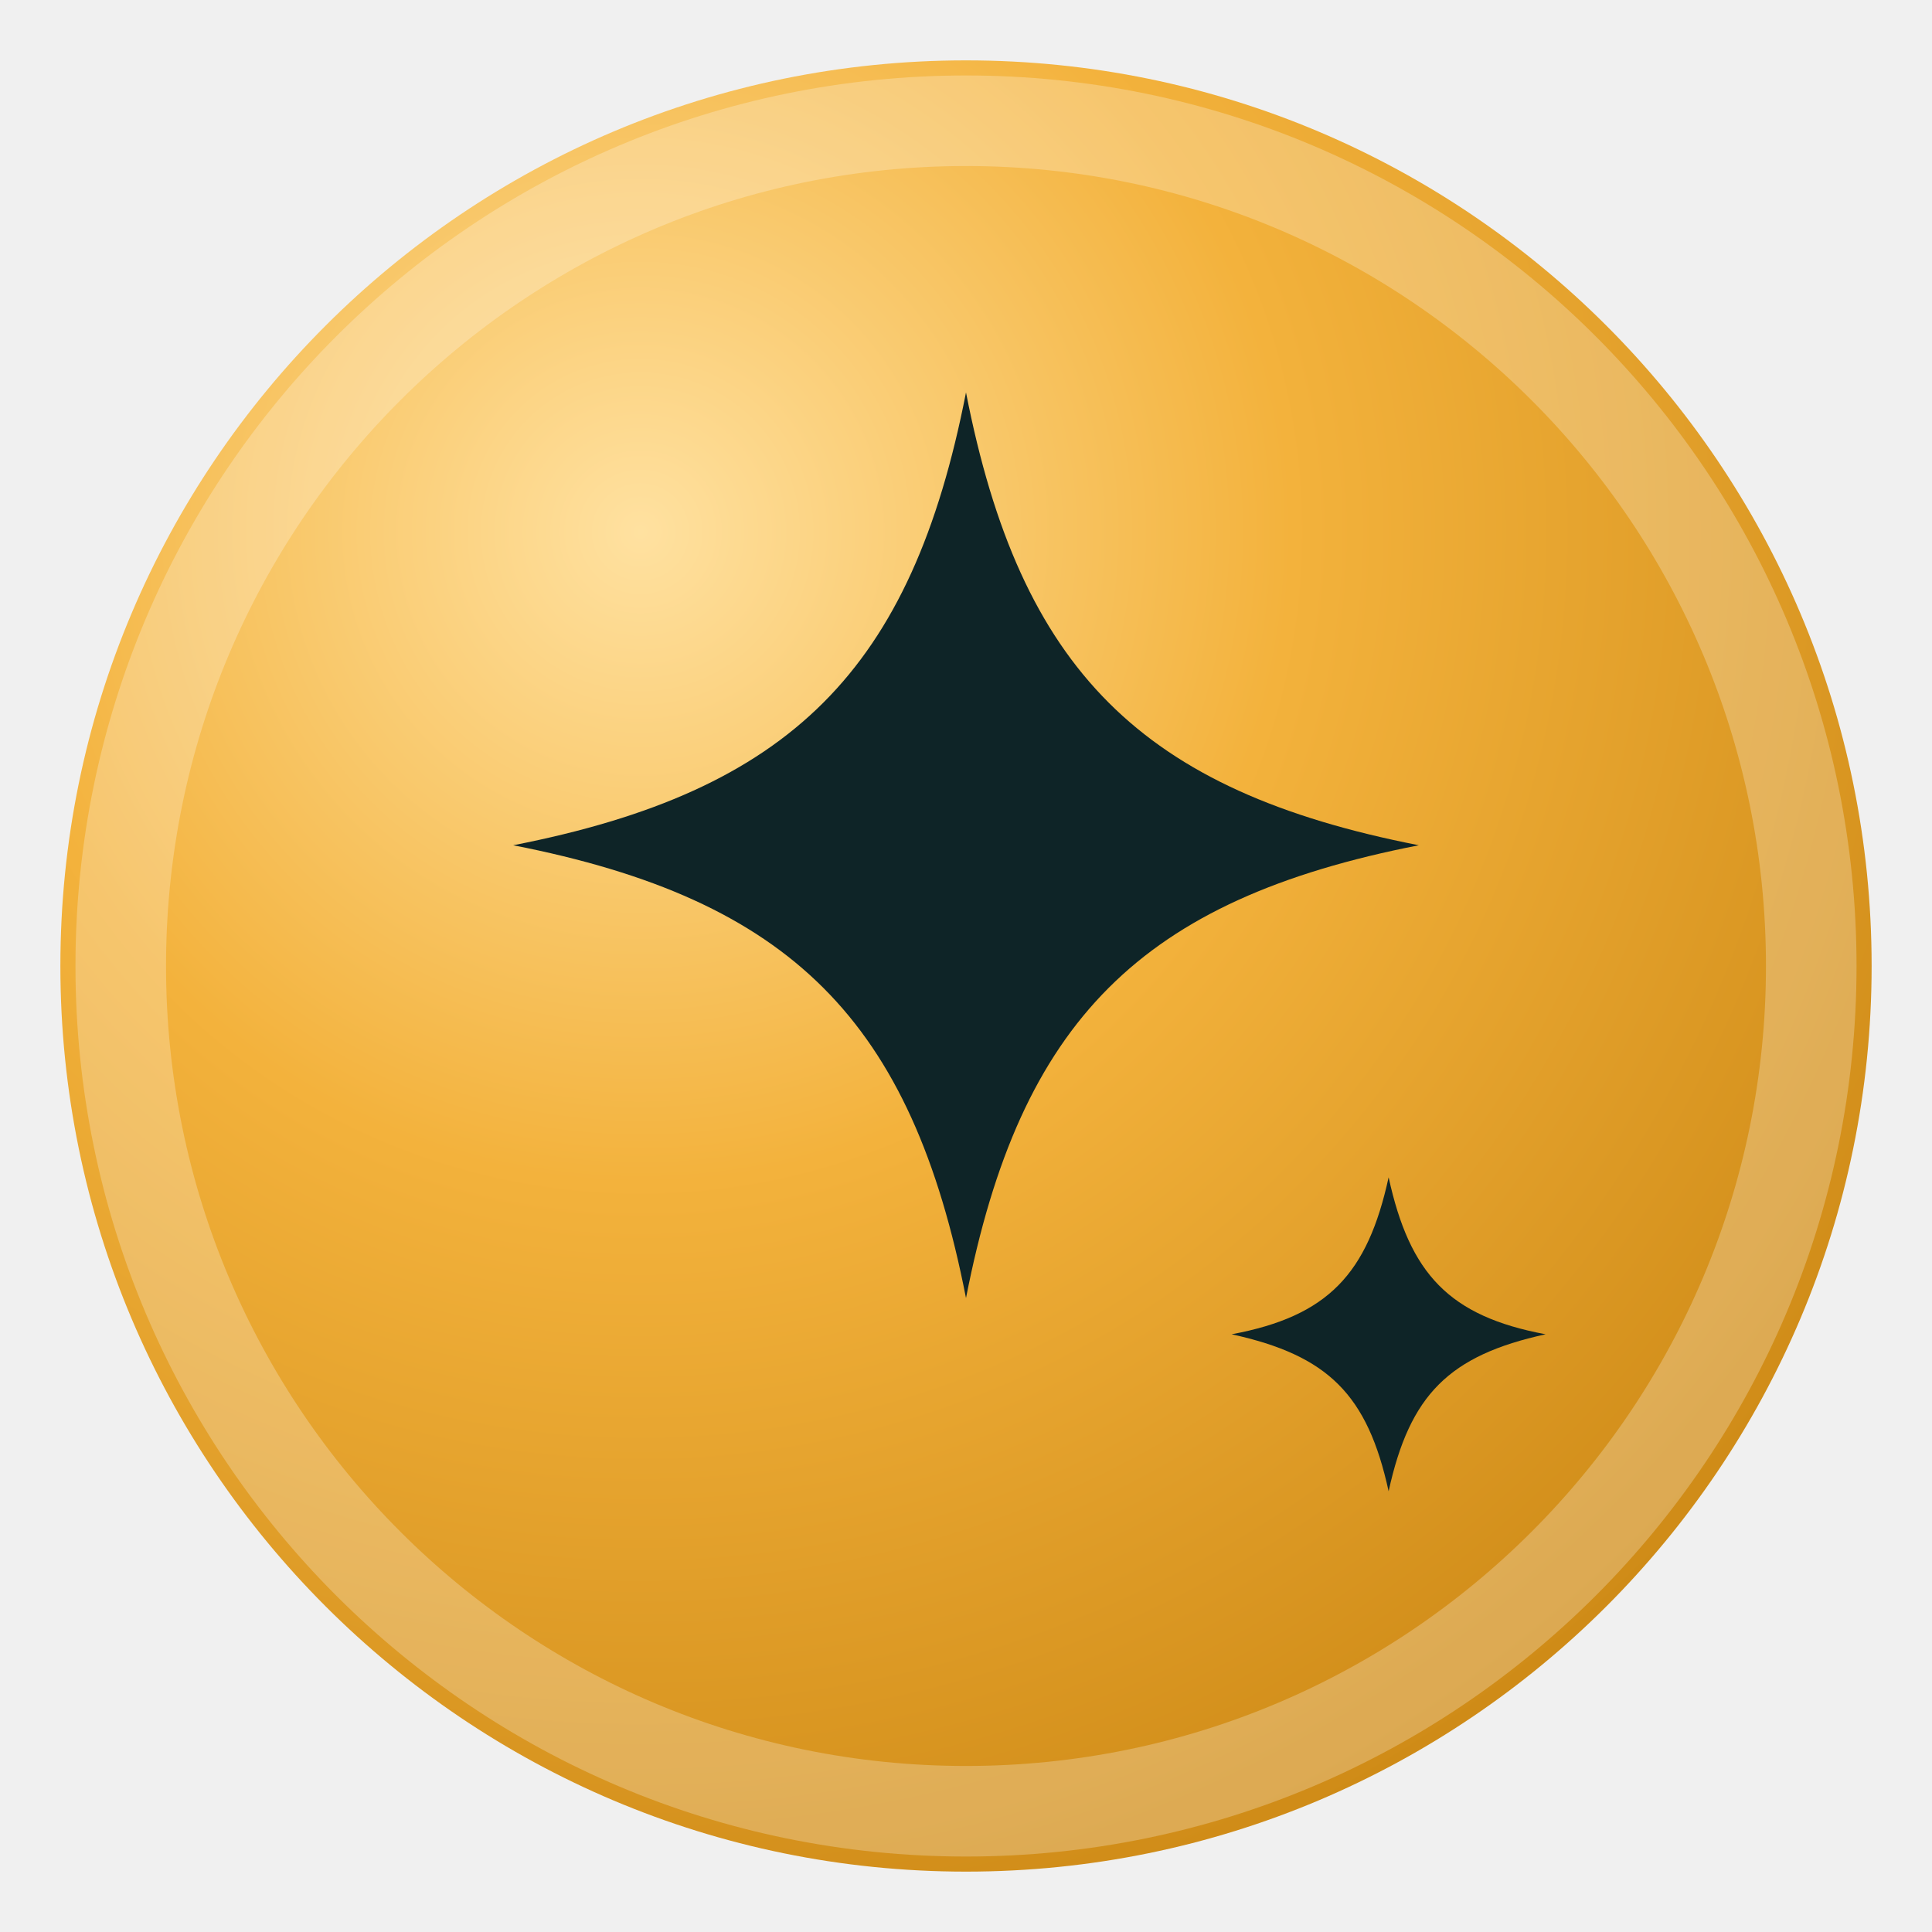
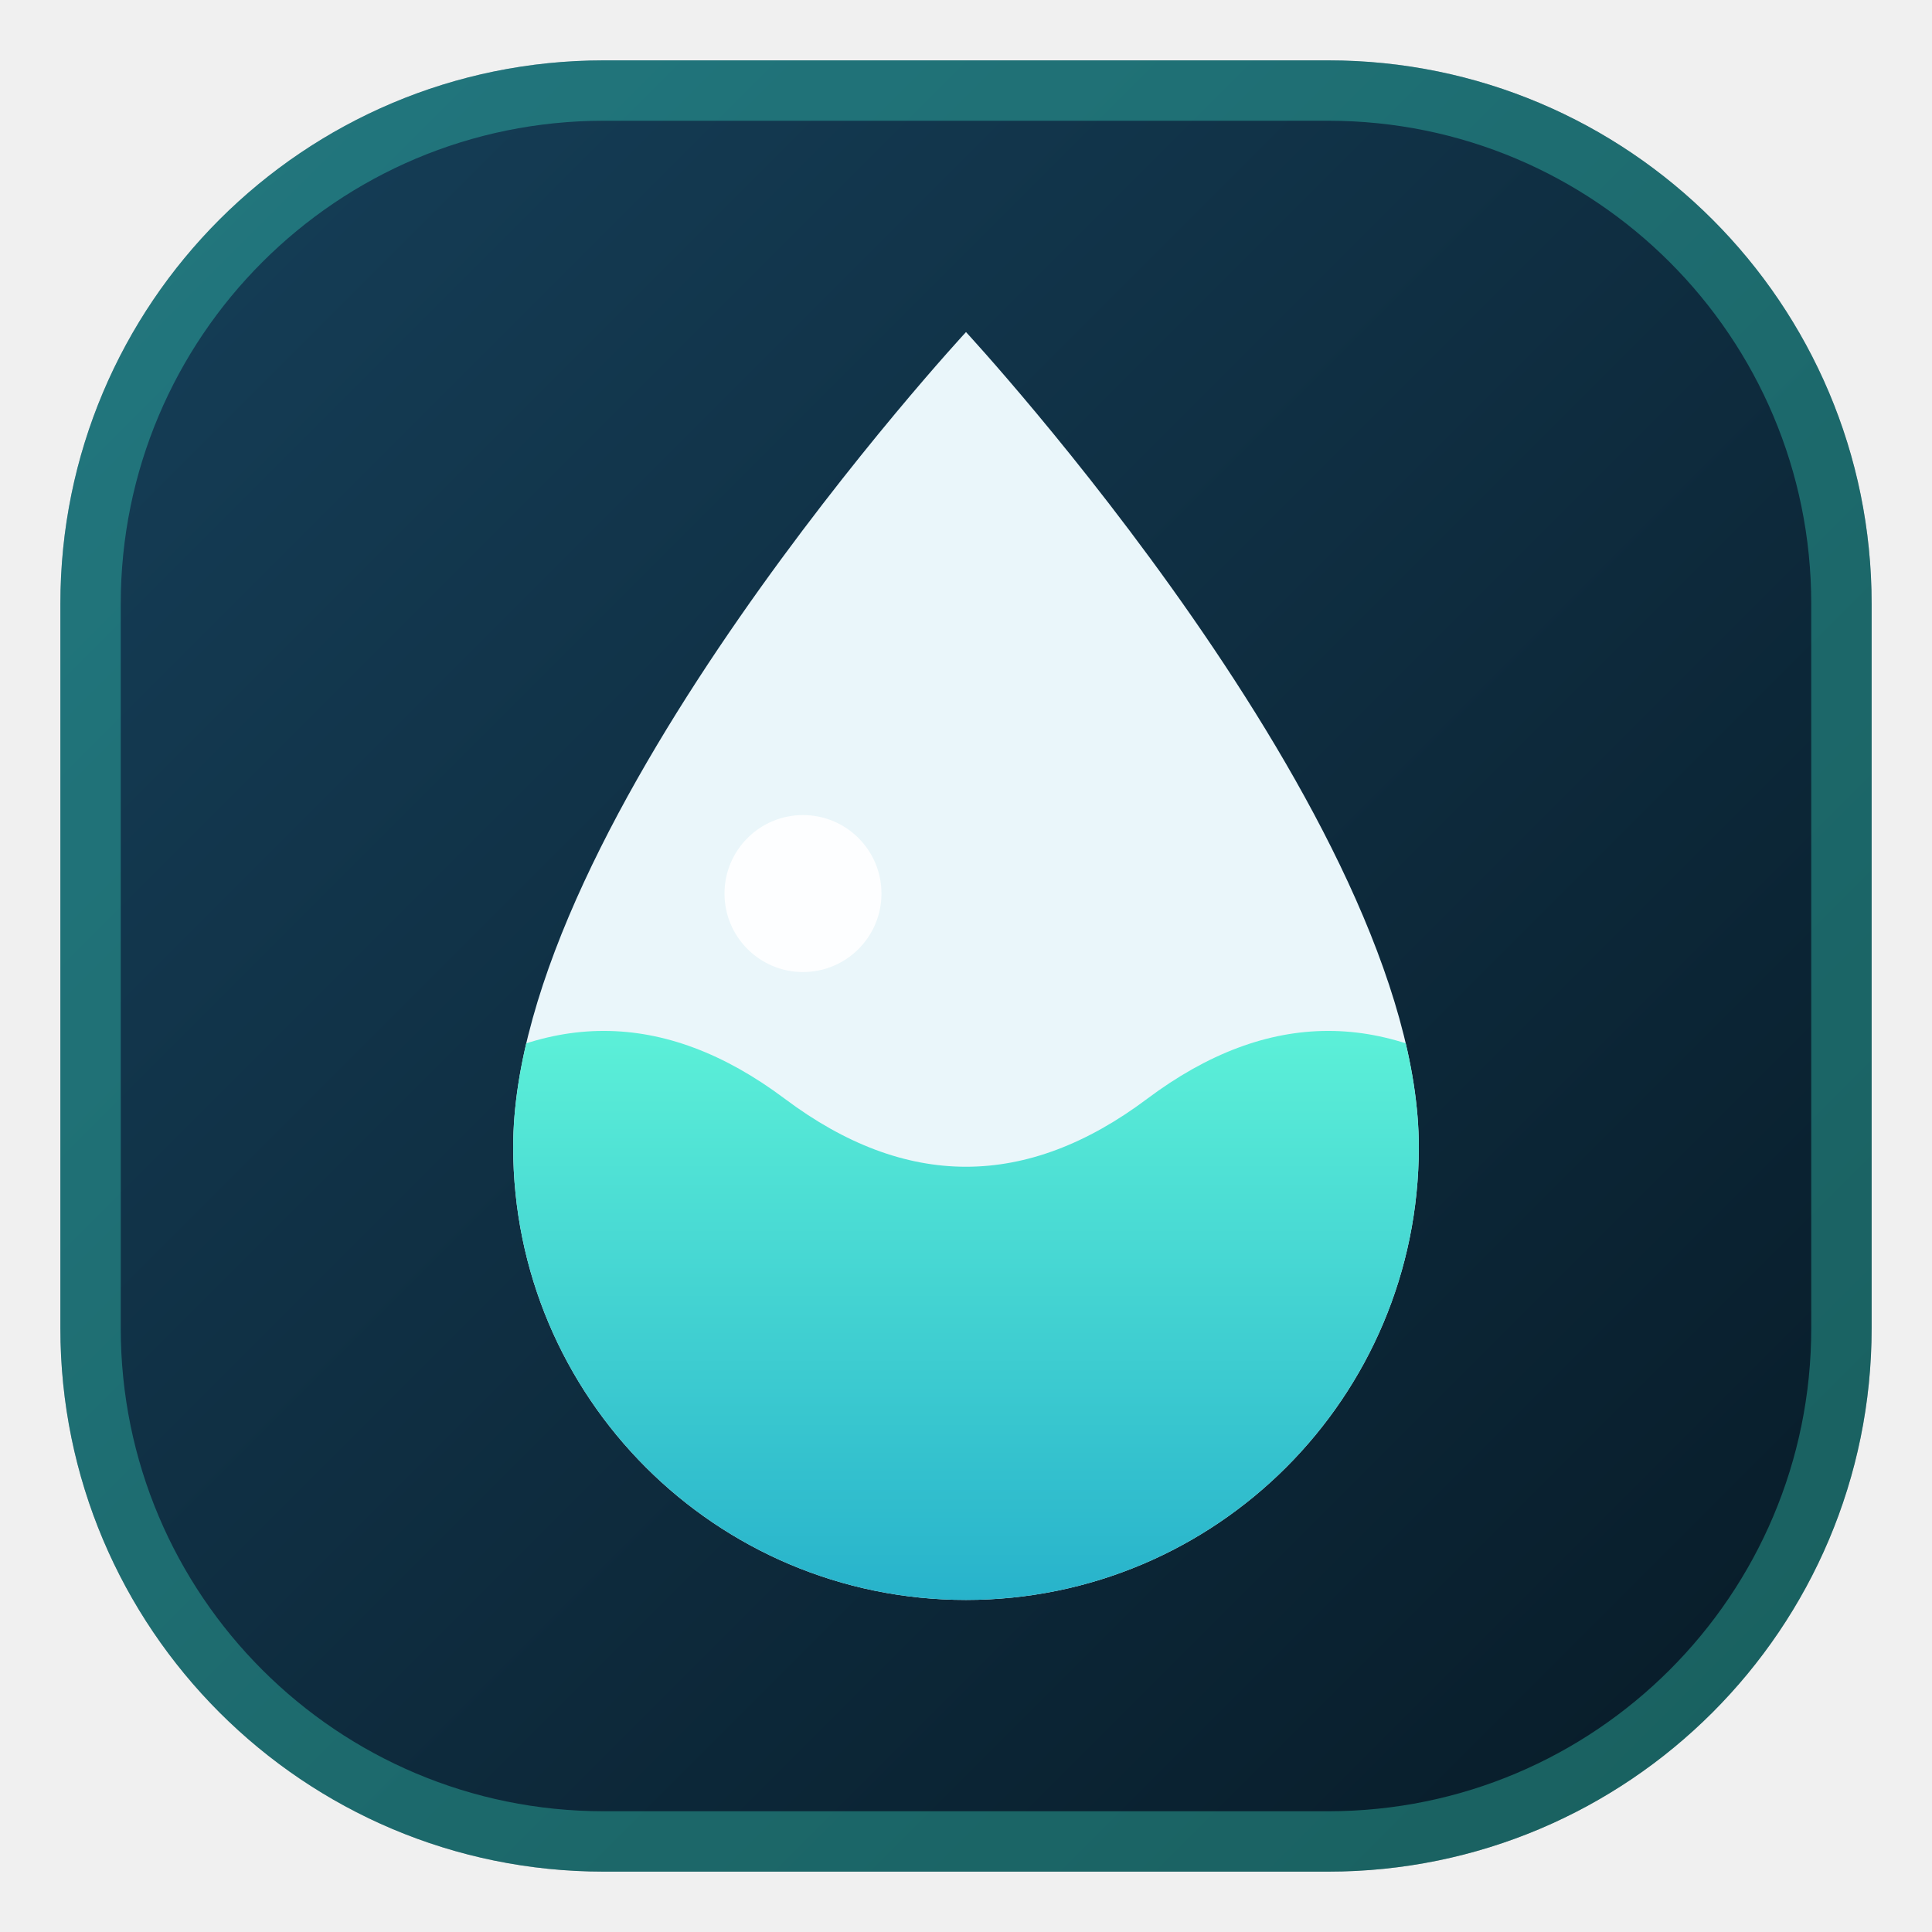
<svg xmlns="http://www.w3.org/2000/svg" width="256" height="256" viewBox="0 0 32 32">
  <defs>
-     <radialGradient id="coin" cx="32%" cy="26%" r="80%">
-       <stop offset="0" stop-color="#ffe1a0" />
-       <stop offset=".45" stop-color="#f3b23c" />
-       <stop offset="1" stop-color="#cf8b17" />
-     </radialGradient>
+     <linearGradient id="hcTile" x1="0" y1="0" x2="1" y2="1">
+       <stop offset="0" stop-color="#16405A" />
+       <stop offset="1" stop-color="#071A26" />
+     </linearGradient>
+     <linearGradient id="hcWater" x1="0" y1="0" x2="0" y2="1">
+       <stop offset="0" stop-color="#5CF0D8" />
+       <stop offset="1" stop-color="#1FA9C9" />
+     </linearGradient>
+     <clipPath id="hcDrop">
+       <path d="M16 5.5C16 5.5 8.5 13.6 8.5 19a7.5 7.5 0 0 0 15 0C23.5 13.6 16 5.5 16 5.5Z" />
+     </clipPath>
  </defs>
-   <circle cx="16" cy="16" r="15" fill="url(#coin)" />
-   <circle cx="16" cy="16" r="14" fill="none" stroke="#fff" stroke-opacity=".25" stroke-width="1.5" />
-   <path d="M16 6.5c.9 4.6 2.9 6.6 7.5 7.5-4.6.9-6.6 2.9-7.5 7.5-.9-4.6-2.9-6.6-7.5-7.5 4.6-.9 6.6-2.9 7.5-7.5z" fill="#0e2427" />
-   <path d="M23 19.5c.35 1.6 1 2.3 2.6 2.6-1.6.35-2.25 1-2.6 2.6-.35-1.6-1-2.25-2.6-2.6 1.6-.3 2.25-1 2.6-2.6z" fill="#0e2427" />
+   <rect x="1" y="1" width="30" height="30" rx="9" fill="url(#hcTile)" />
+   <rect x="1.5" y="1.5" width="29" height="29" rx="8.5" fill="none" stroke="#39E0C6" stroke-opacity=".35" />
+   <path d="M16 5.5C16 5.5 8.5 13.6 8.5 19a7.5 7.5 0 0 0 15 0C23.5 13.6 16 5.5 16 5.5Z" fill="#EAF6FA" />
+   <path clip-path="url(#hcDrop)" d="M7 18.2c2-1.5 4-1.5 6 0s4 1.5 6 0 4-1.5 6 0V28H7Z" fill="url(#hcWater)" />
+   <circle cx="13.3" cy="14.8" r="1.3" fill="#fff" opacity=".9" />
</svg>
